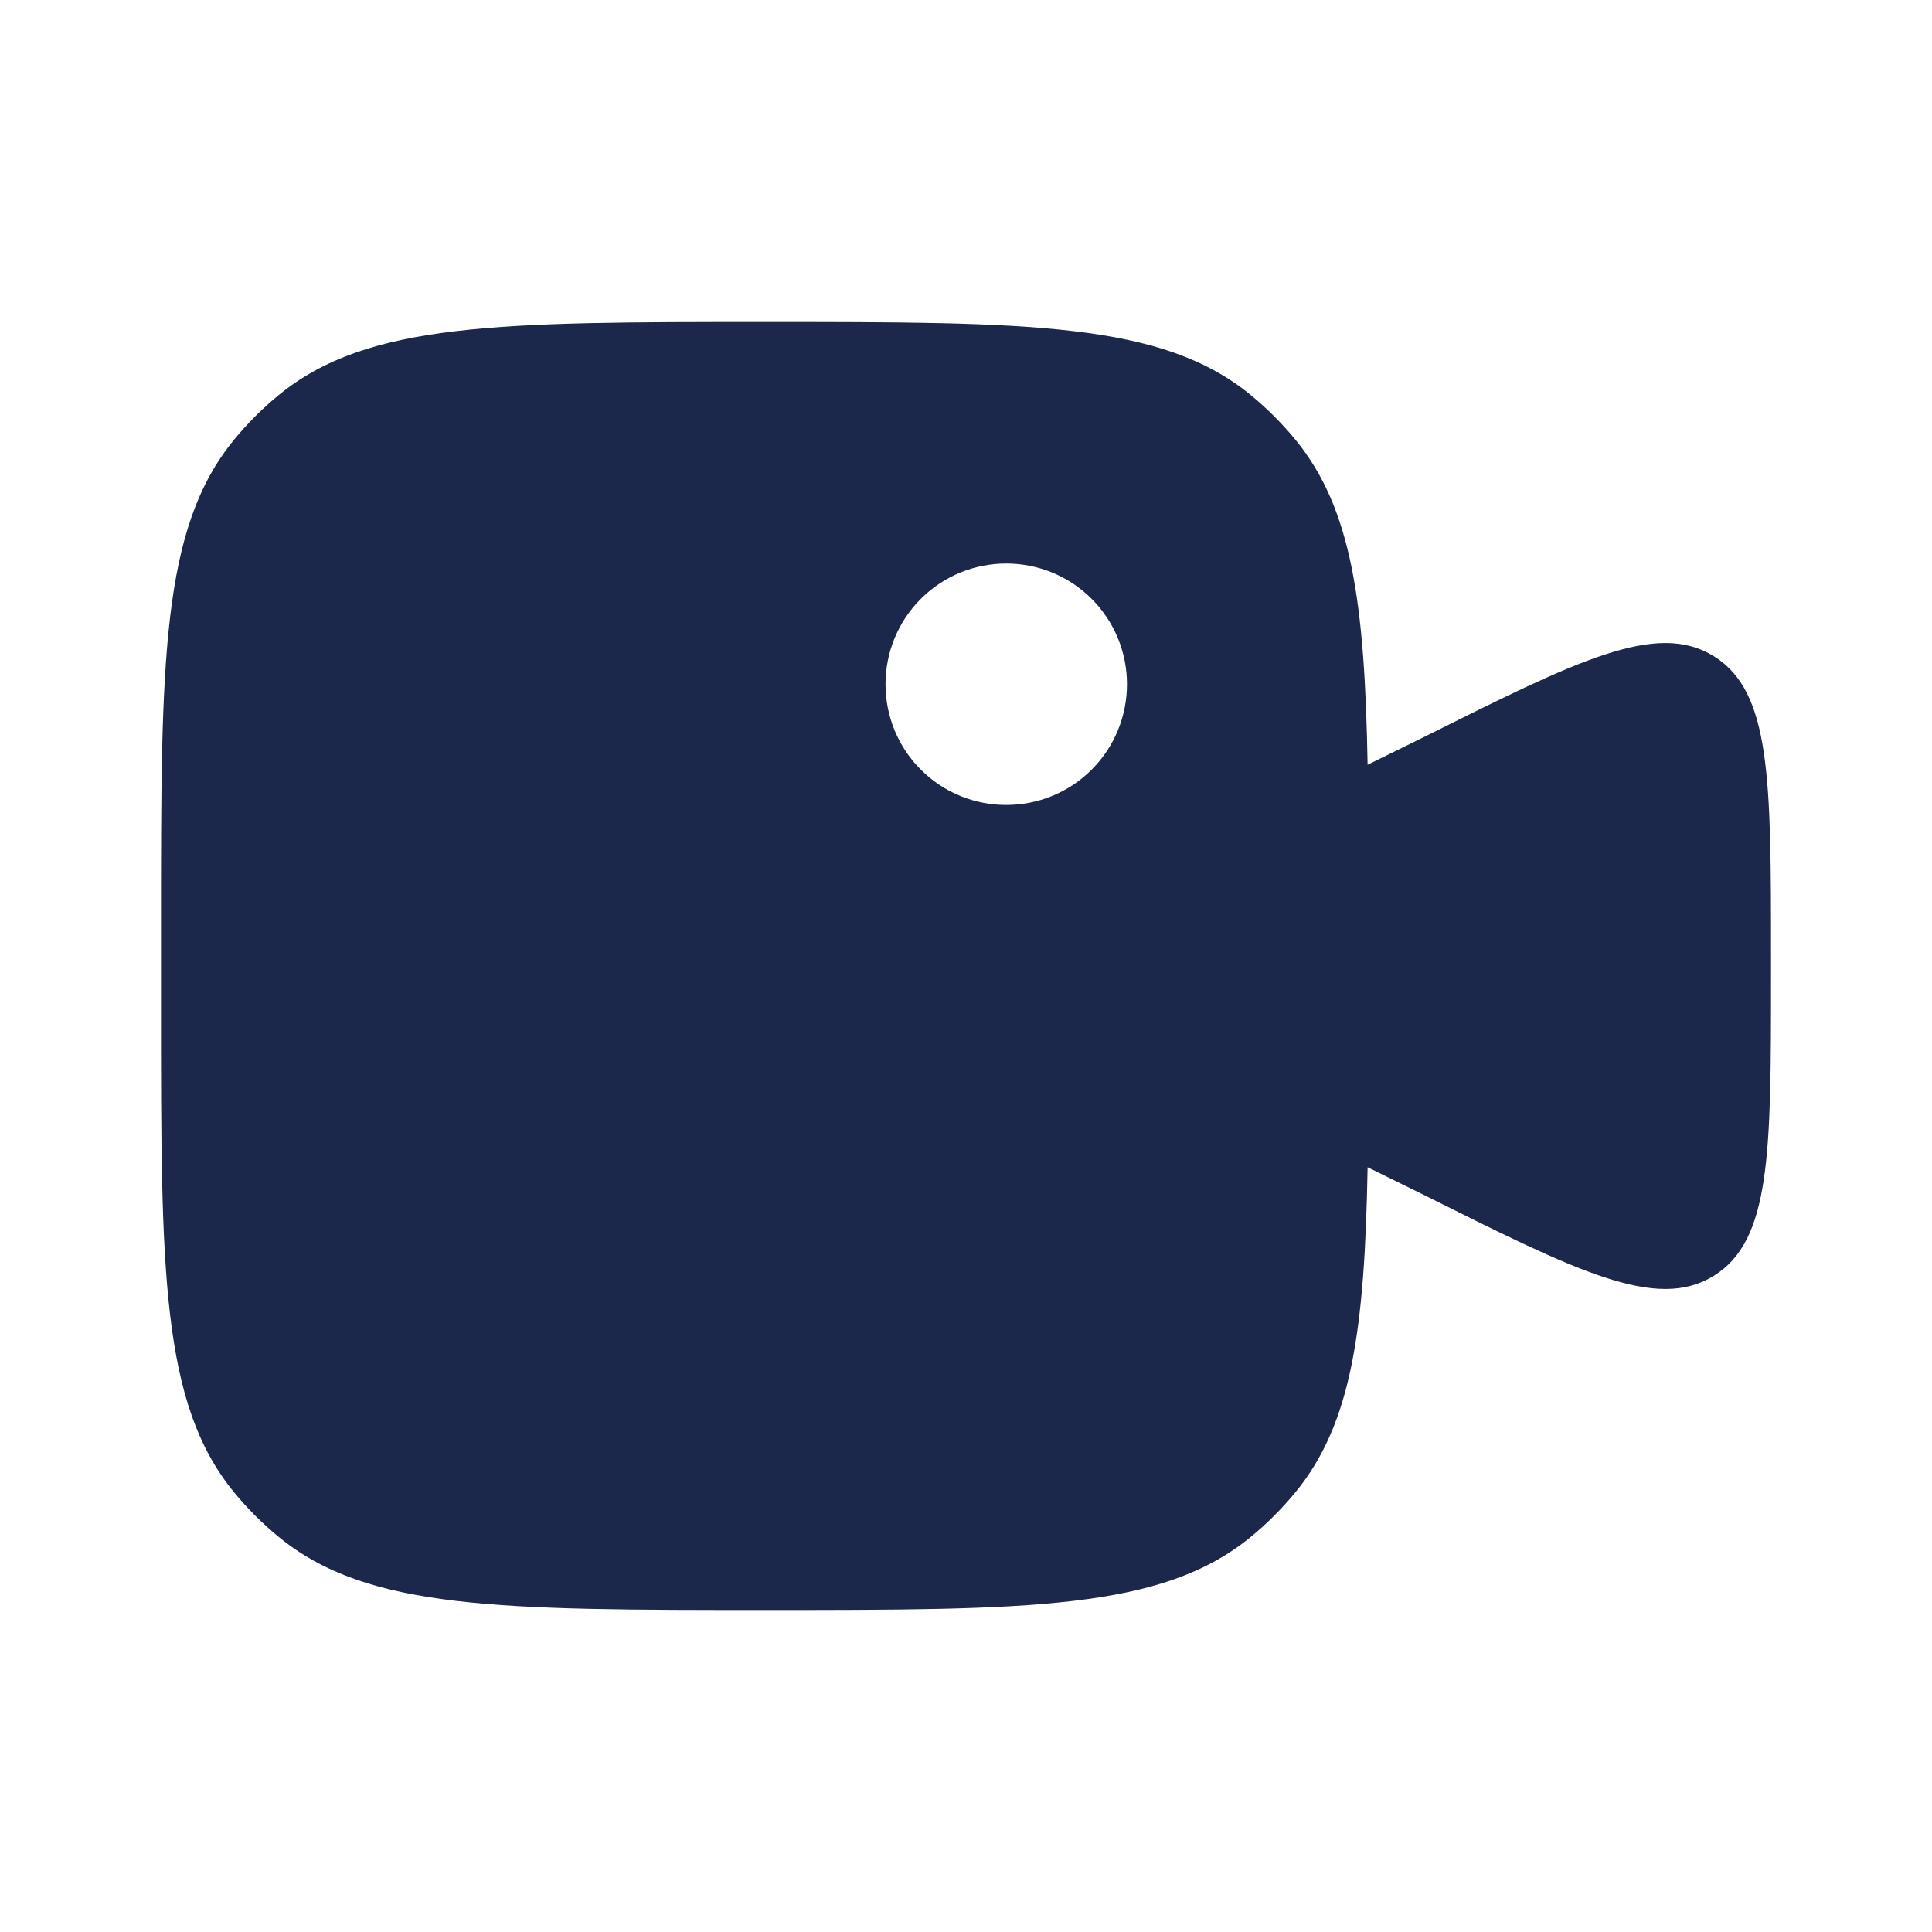
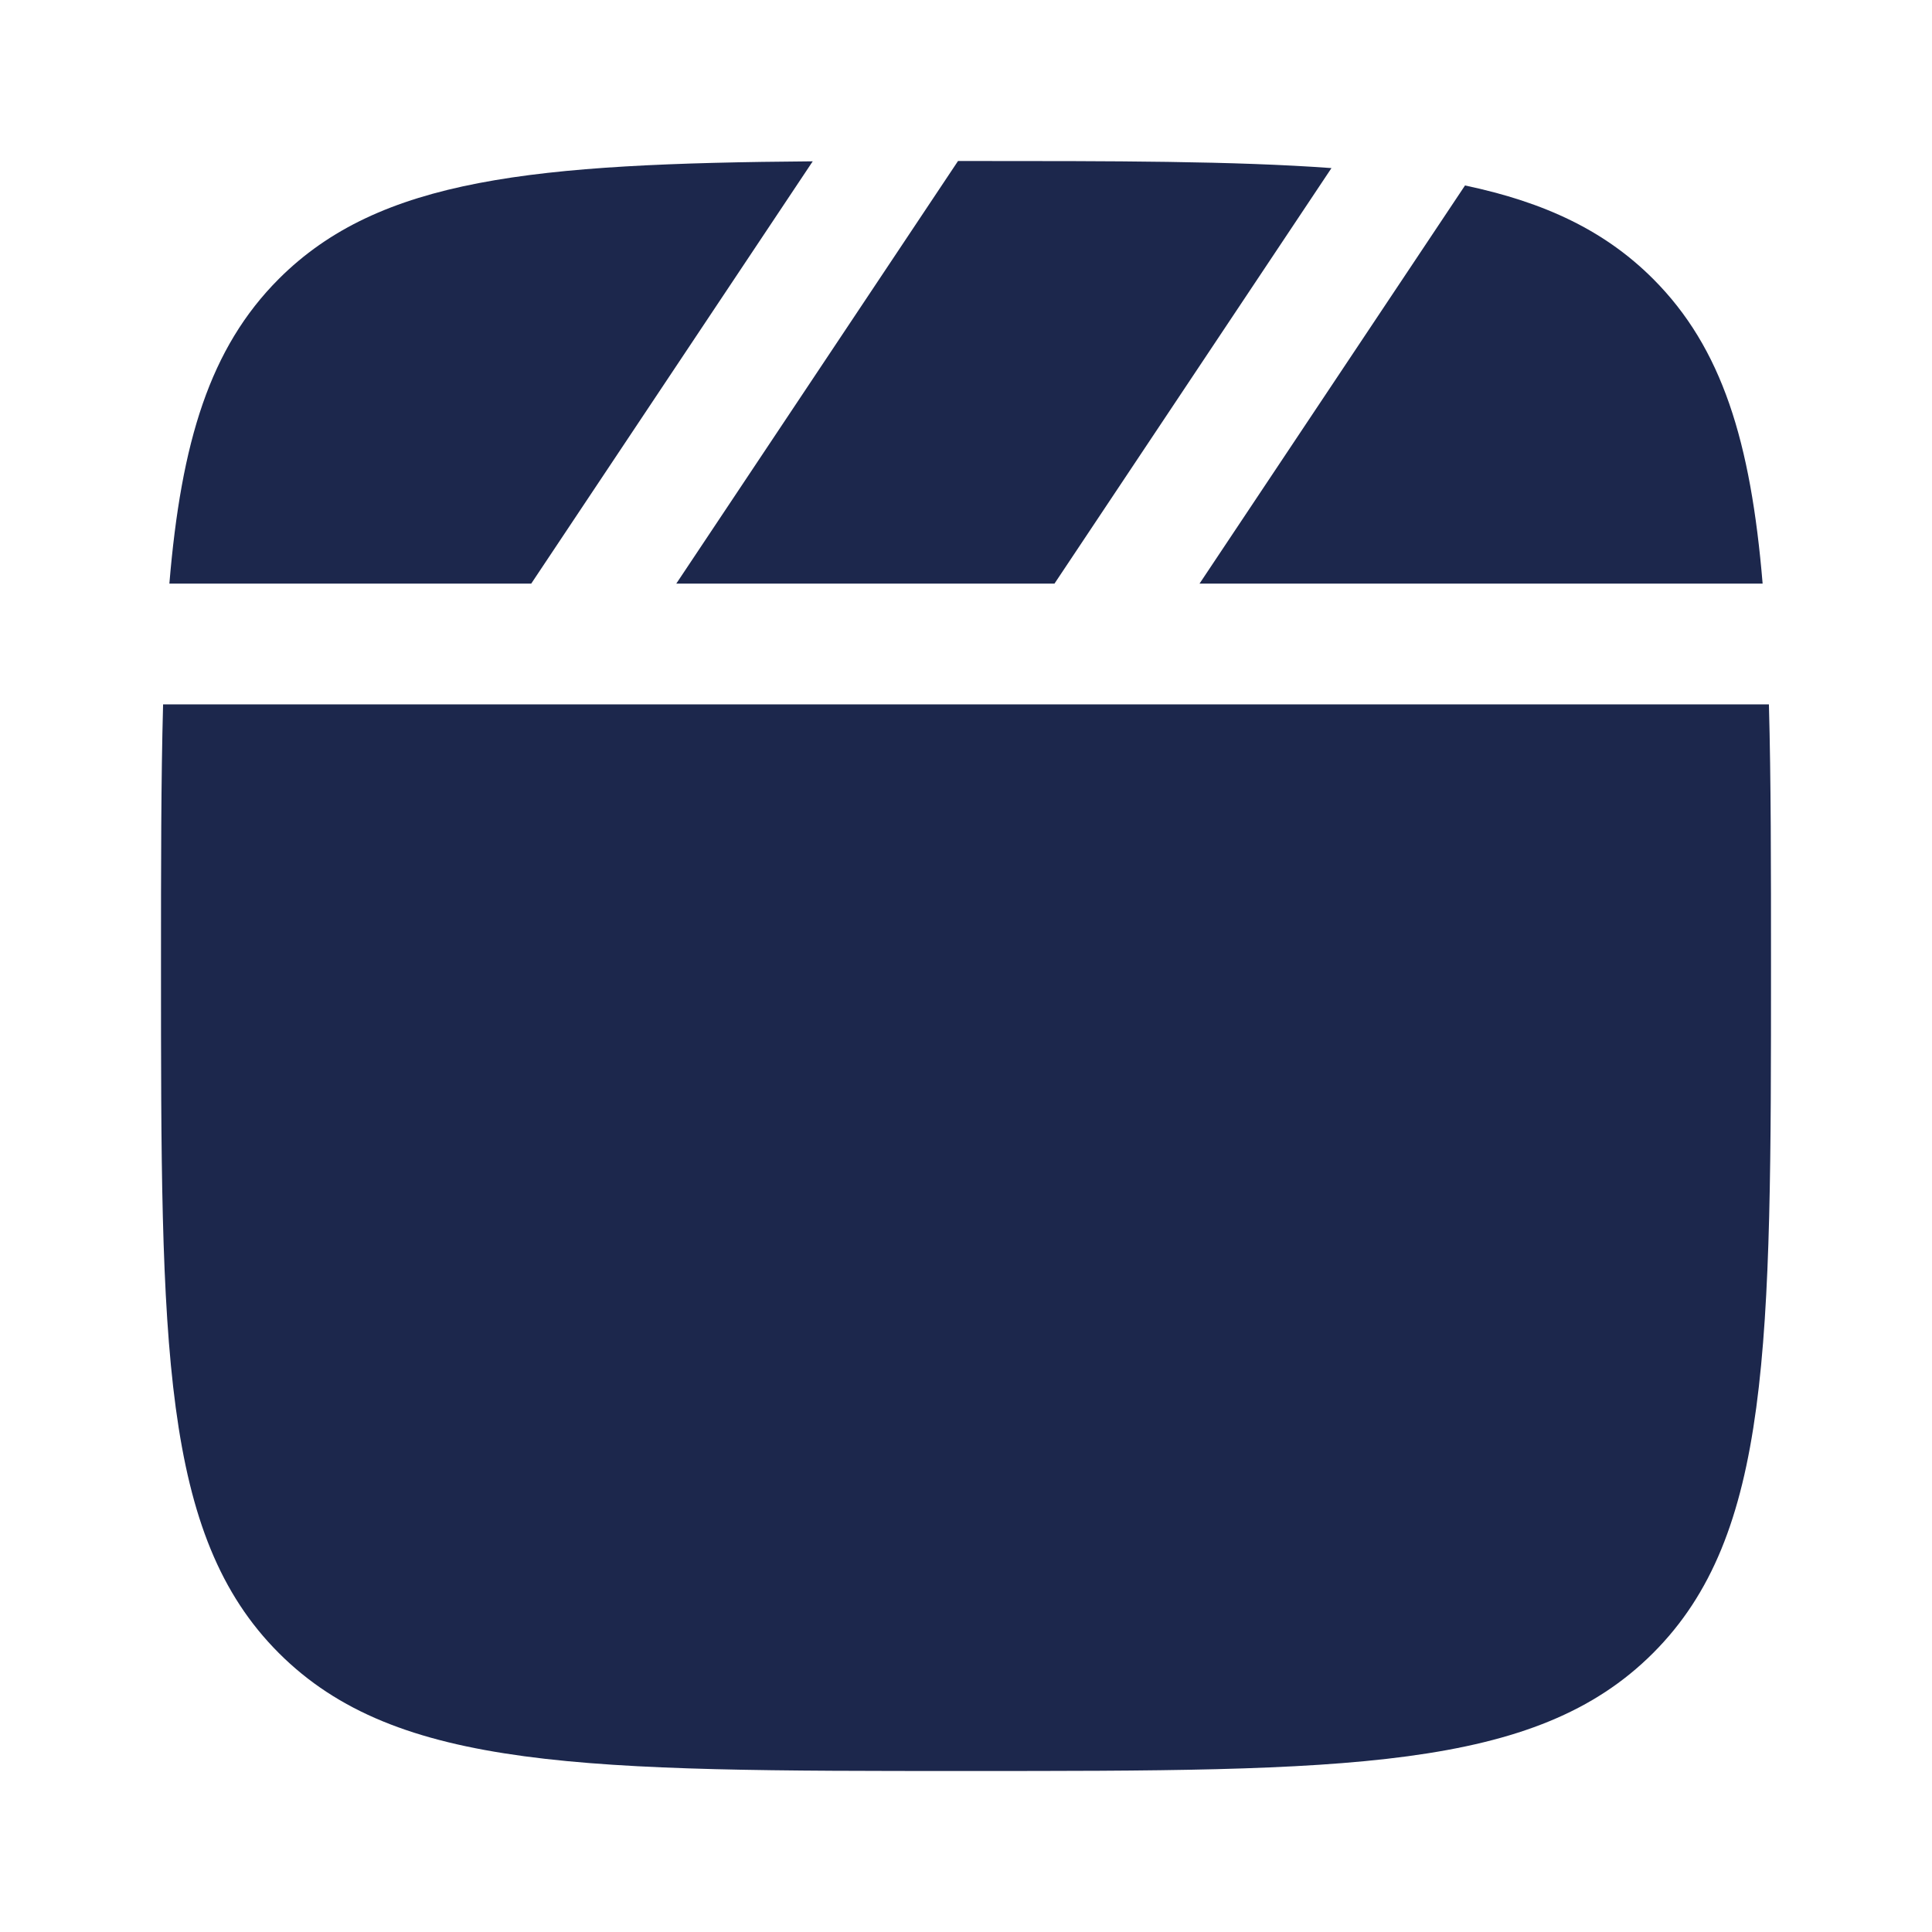
<svg xmlns="http://www.w3.org/2000/svg" width="800px" height="800px" viewBox="0 0 24 24" fill="none">
-   <path fill-rule="evenodd" clip-rule="evenodd" d="M2 12.5V11.5C2 8.213 2 6.569 2.908 5.462C3.074 5.26 3.26 5.074 3.462 4.908C4.569 4 6.213 4 9.5 4C12.787 4 14.431 4 15.538 4.908C15.74 5.074 15.926 5.26 16.092 5.462C16.794 6.317 16.953 7.493 16.989 9.5L17.658 9.171C19.604 8.198 20.577 7.711 21.289 8.151C22 8.591 22 9.679 22 11.854V12.146C22 14.322 22 15.409 21.289 15.849C20.577 16.289 19.604 15.802 17.658 14.829L16.989 14.5C16.953 16.507 16.794 17.683 16.092 18.538C15.926 18.74 15.74 18.926 15.538 19.092C14.431 20 12.787 20 9.5 20C6.213 20 4.569 20 3.462 19.092C3.26 18.926 3.074 18.74 2.908 18.538C2 17.431 2 15.787 2 12.5ZM13.561 9.561C14.146 8.975 14.146 8.025 13.561 7.439C12.975 6.854 12.025 6.854 11.439 7.439C10.854 8.025 10.854 8.975 11.439 9.561C12.025 10.146 12.975 10.146 13.561 9.561Z" fill="#1C274C" />
+   <path d="M10.096 2.004C6.622 2.031 4.717 2.212 3.464 3.464C2.607 4.322 2.251 5.486 2.104 7.25H6.599L10.096 2.004Z" fill="#1C274C" />
+   <path d="M2.026 8.75C2 9.689 2 10.763 2 12C2 16.714 2 19.071 3.464 20.535C4.929 22 7.286 22 12 22C16.714 22 19.071 22 20.535 20.535C22 19.071 22 16.714 22 12C22 10.763 22 9.689 21.974 8.75H2.026Z" fill="#1C274C" />
+   <path d="M21.896 7.25C21.749 5.486 21.393 4.322 20.535 3.464C19.938 2.867 19.192 2.513 18.199 2.304L14.901 7.25H21.896Z" fill="#1C274C" />
+   <path d="M16.54 2.088C15.329 2 13.845 2 12 2C11.967 2 11.934 2 11.901 2L8.401 7.25H13.099L16.54 2.088Z" fill="#1C274C" />
</svg>
